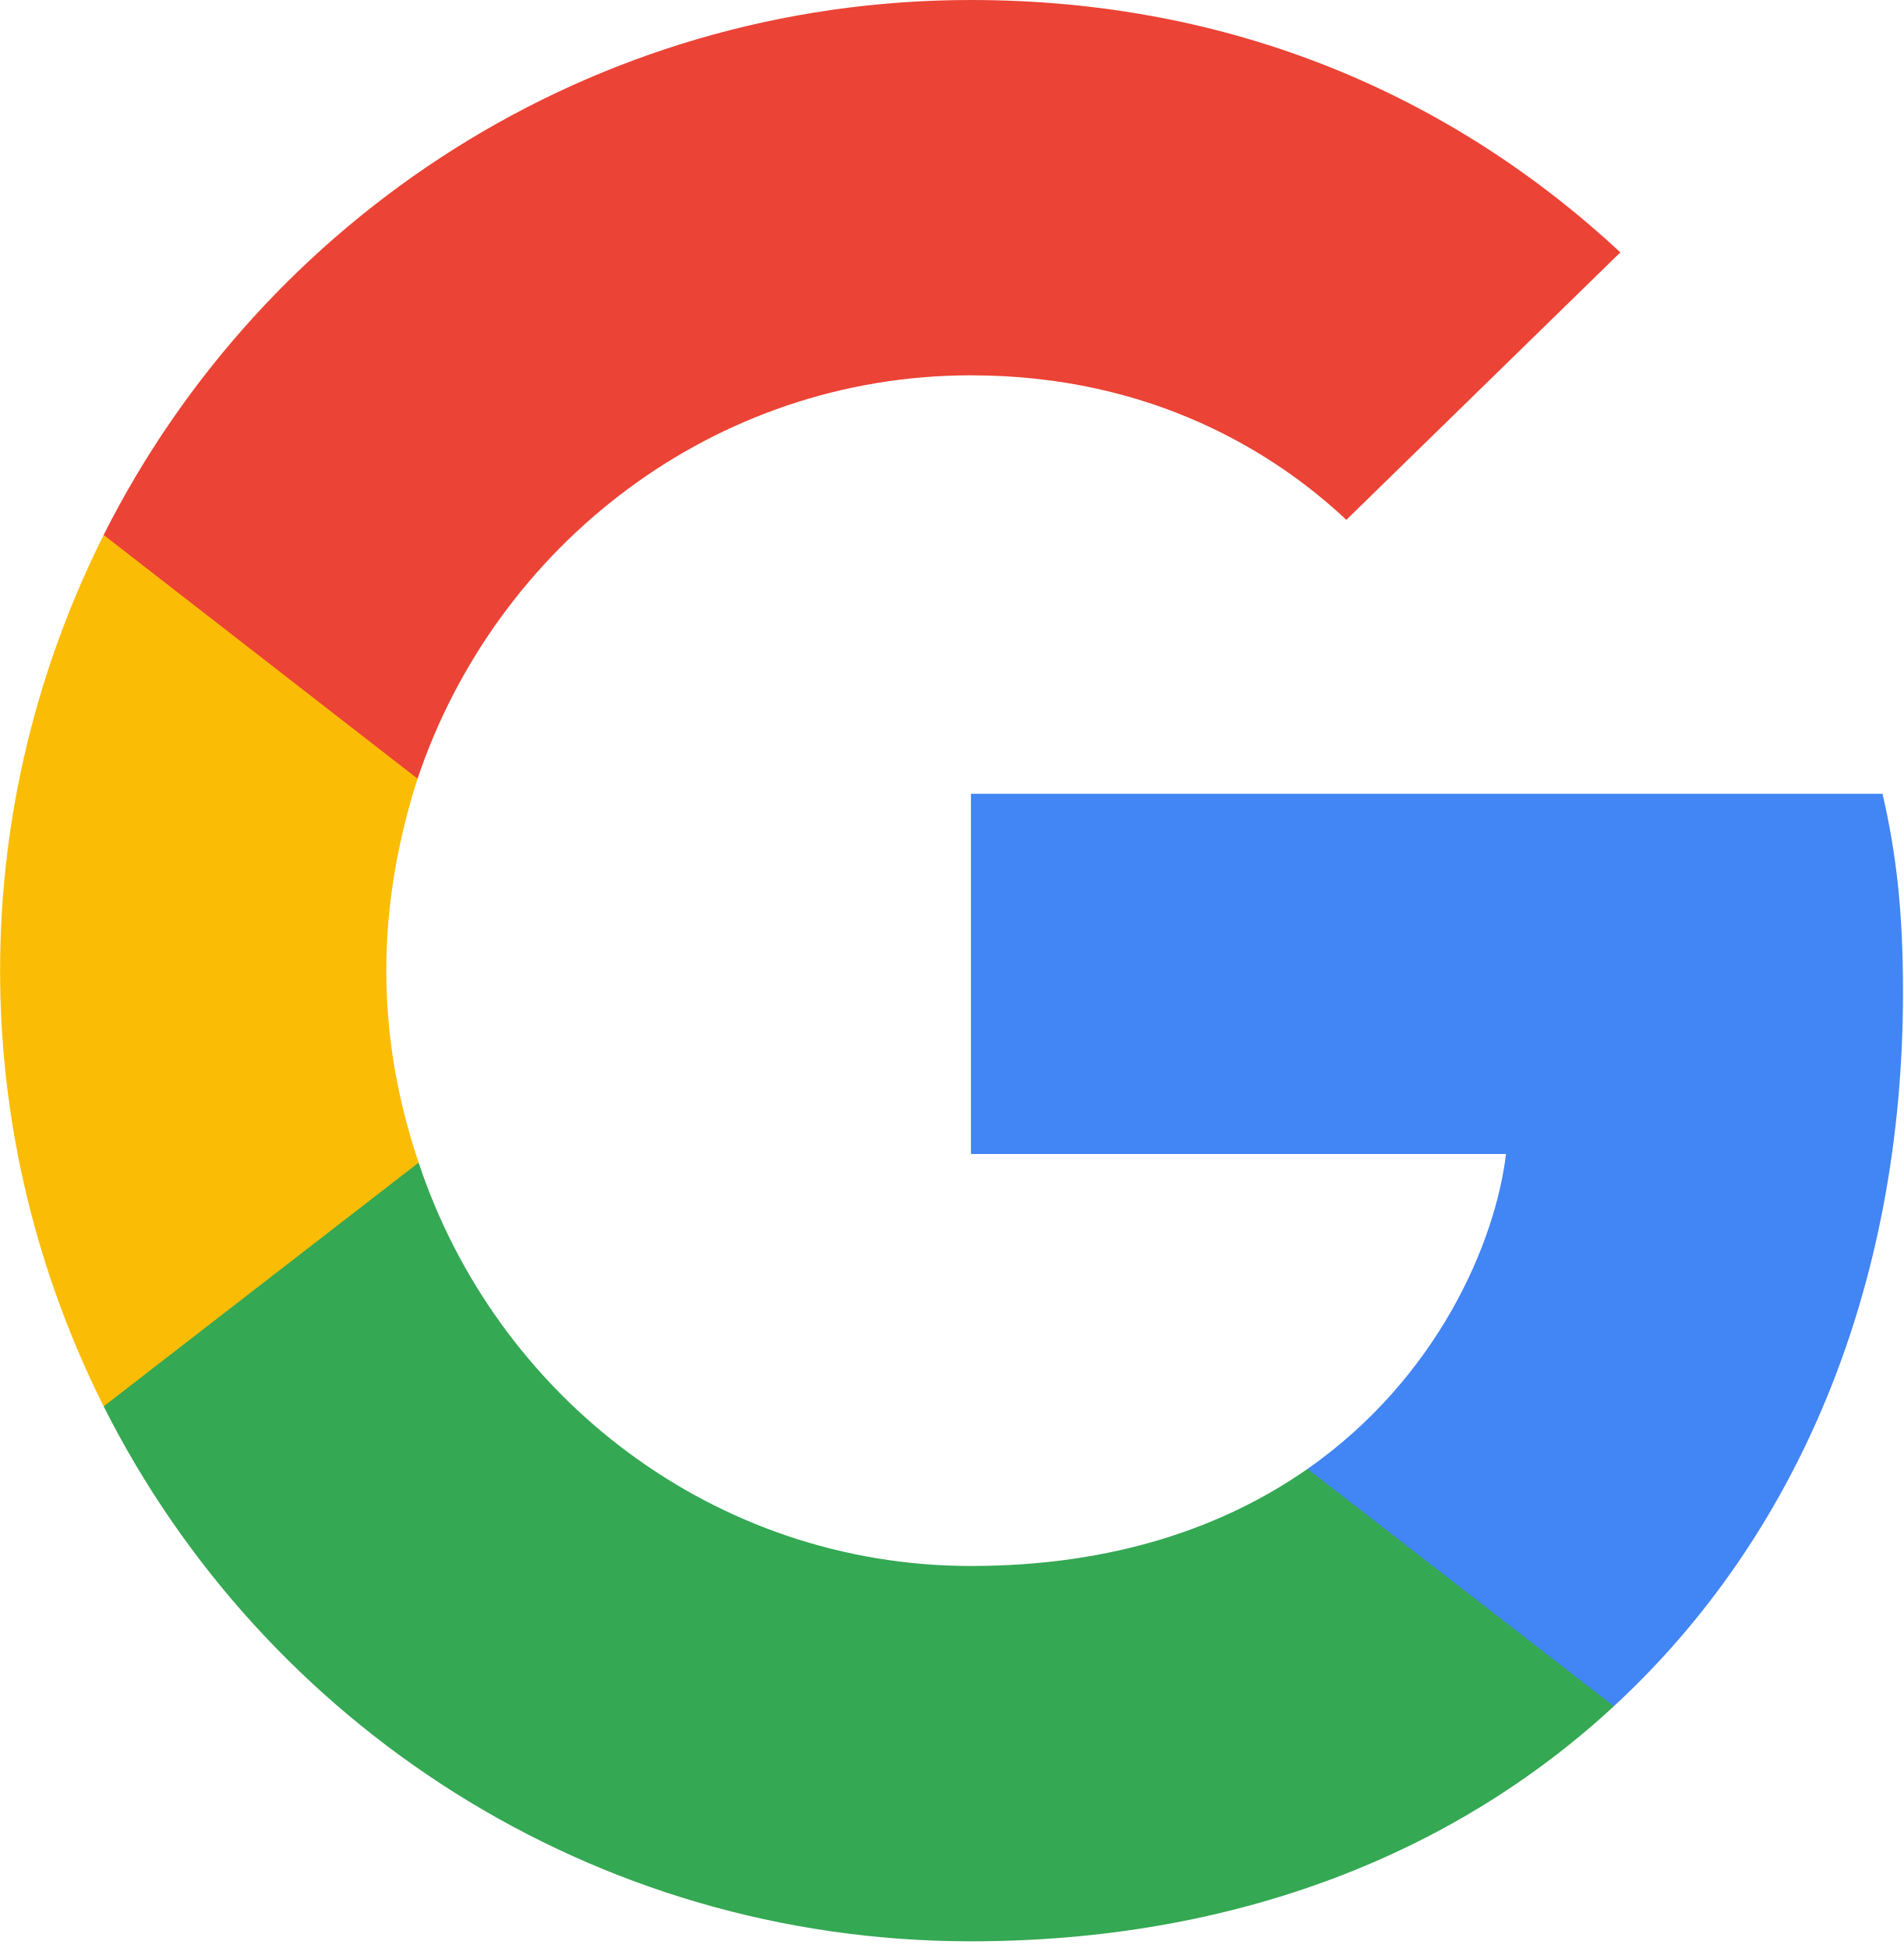
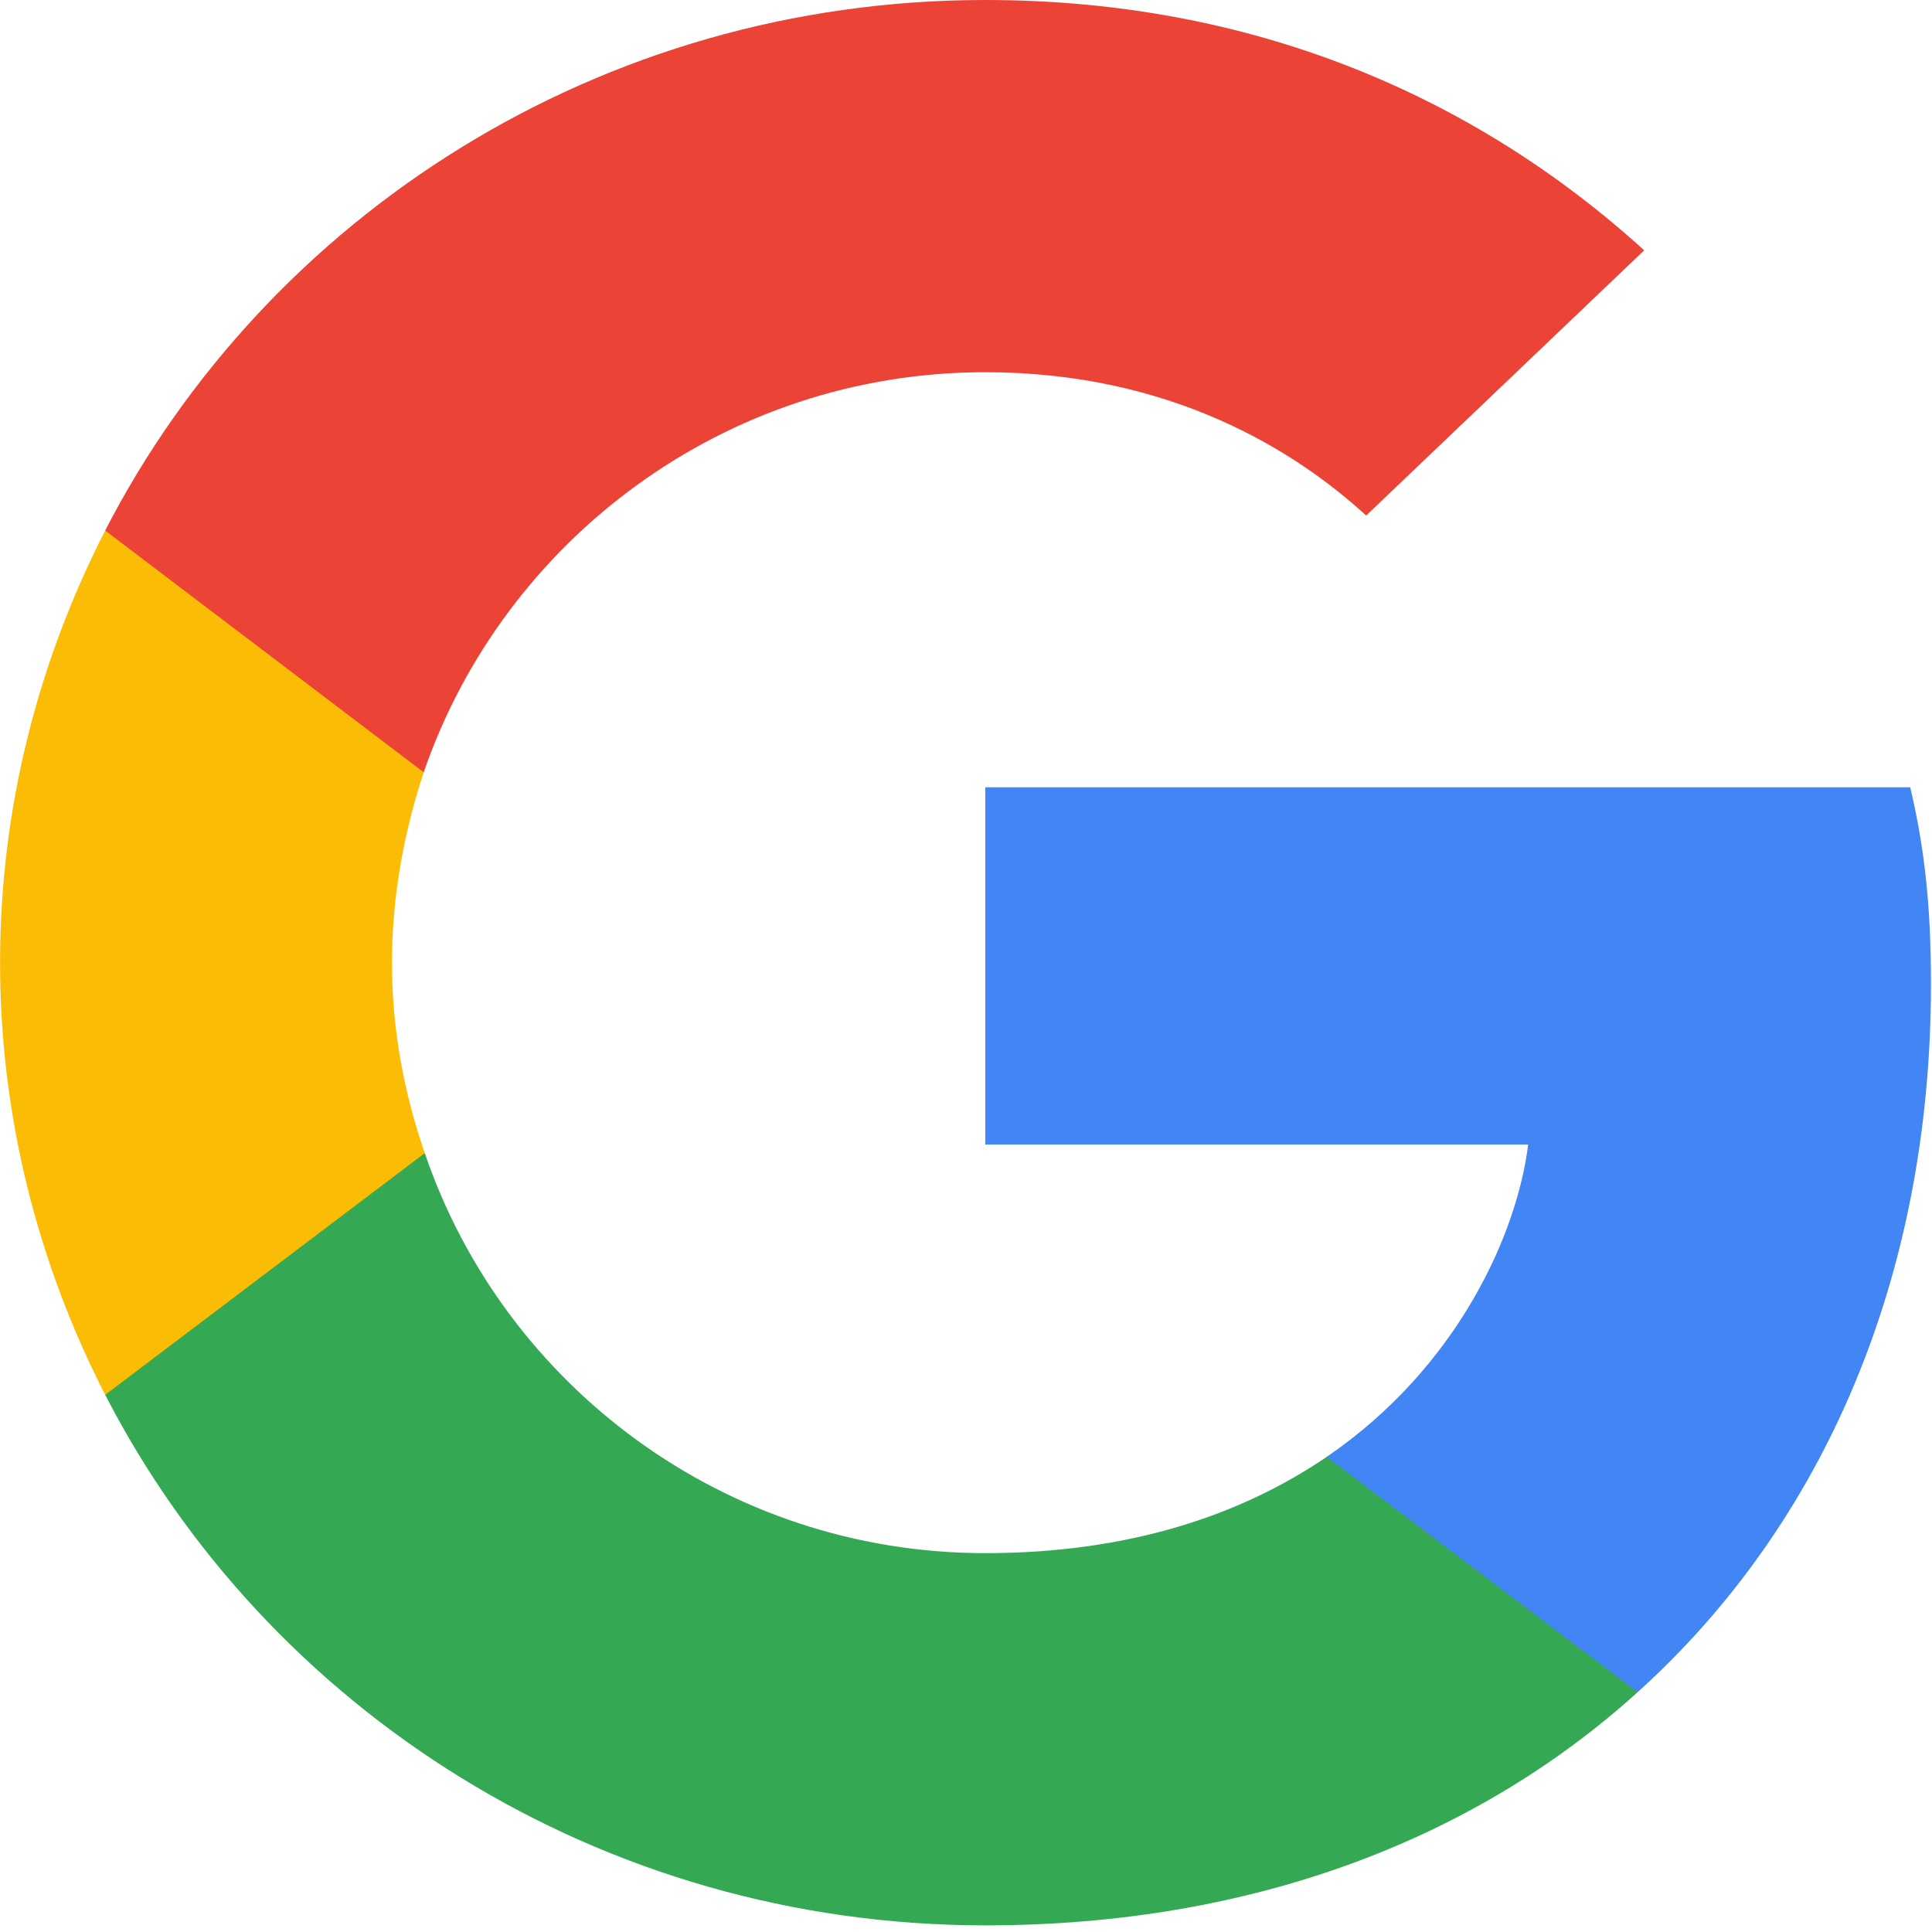
- <svg xmlns="http://www.w3.org/2000/svg" width="2443" height="2500" preserveAspectRatio="xMidYMid" viewBox="0 0 256 262">
-   <path fill="#4285F4" d="M255.878 133.451c0-10.734-.871-18.567-2.756-26.69H130.55v48.448h71.947c-1.45 12.04-9.283 30.172-26.69 42.356l-.244 1.622 38.755 30.023 2.685.268c24.659-22.774 38.875-56.282 38.875-96.027" />
-   <path fill="#34A853" d="M130.55 261.1c35.248 0 64.839-11.605 86.453-31.622l-41.196-31.913c-11.024 7.688-25.82 13.055-45.257 13.055-34.523 0-63.824-22.773-74.269-54.25l-1.531.13-40.298 31.187-.527 1.465C35.393 231.798 79.49 261.1 130.55 261.1" />
-   <path fill="#FBBC05" d="M56.281 156.37c-2.756-8.123-4.351-16.827-4.351-25.82 0-8.994 1.595-17.697 4.206-25.82l-.073-1.73L15.26 71.312l-1.335.635C5.077 89.644 0 109.517 0 130.55s5.077 40.905 13.925 58.602l42.356-32.782" />
-   <path fill="#EB4335" d="M130.55 50.479c24.514 0 41.05 10.589 50.479 19.438l36.844-35.974C195.245 12.91 165.798 0 130.55 0 79.49 0 35.393 29.301 13.925 71.947l42.211 32.783c10.59-31.477 39.891-54.251 74.414-54.251" />
+ <svg xmlns="http://www.w3.org/2000/svg" width="32" height="32" viewBox="0 0 32 32" fill="none">
+   <path d="M31.983 16.299C31.983 14.988 31.874 14.032 31.639 13.04H16.319V18.957H25.311C25.13 20.427 24.151 22.642 21.975 24.13L21.945 24.328L26.789 27.995L27.124 28.028C30.206 25.246 31.983 21.154 31.983 16.299" fill="#4285F4" />
+   <path d="M16.319 31.89C20.724 31.89 24.423 30.473 27.124 28.028L21.975 24.13C20.597 25.069 18.748 25.725 16.319 25.725C12.004 25.725 8.342 22.943 7.036 19.099L6.845 19.114L1.808 22.924L1.742 23.102C4.425 28.311 9.937 31.89 16.319 31.89Z" fill="#34A853" />
+   <path d="M7.036 19.099C6.691 18.107 6.492 17.044 6.492 15.945C6.492 14.847 6.691 13.784 7.018 12.791L7.009 12.58L1.909 8.71L1.742 8.788C0.636 10.949 0.001 13.376 0.001 15.945C0.001 18.514 0.636 20.941 1.742 23.103L7.036 19.099" fill="#FBBC05" />
+   <path d="M16.319 6.165C19.383 6.165 21.45 7.459 22.628 8.539L27.233 4.146C24.405 1.577 20.724 0 16.319 0C9.937 0 4.425 3.579 1.742 8.787L7.018 12.791C8.342 8.947 12.004 6.165 16.319 6.165" fill="#EB4335" />
</svg>
